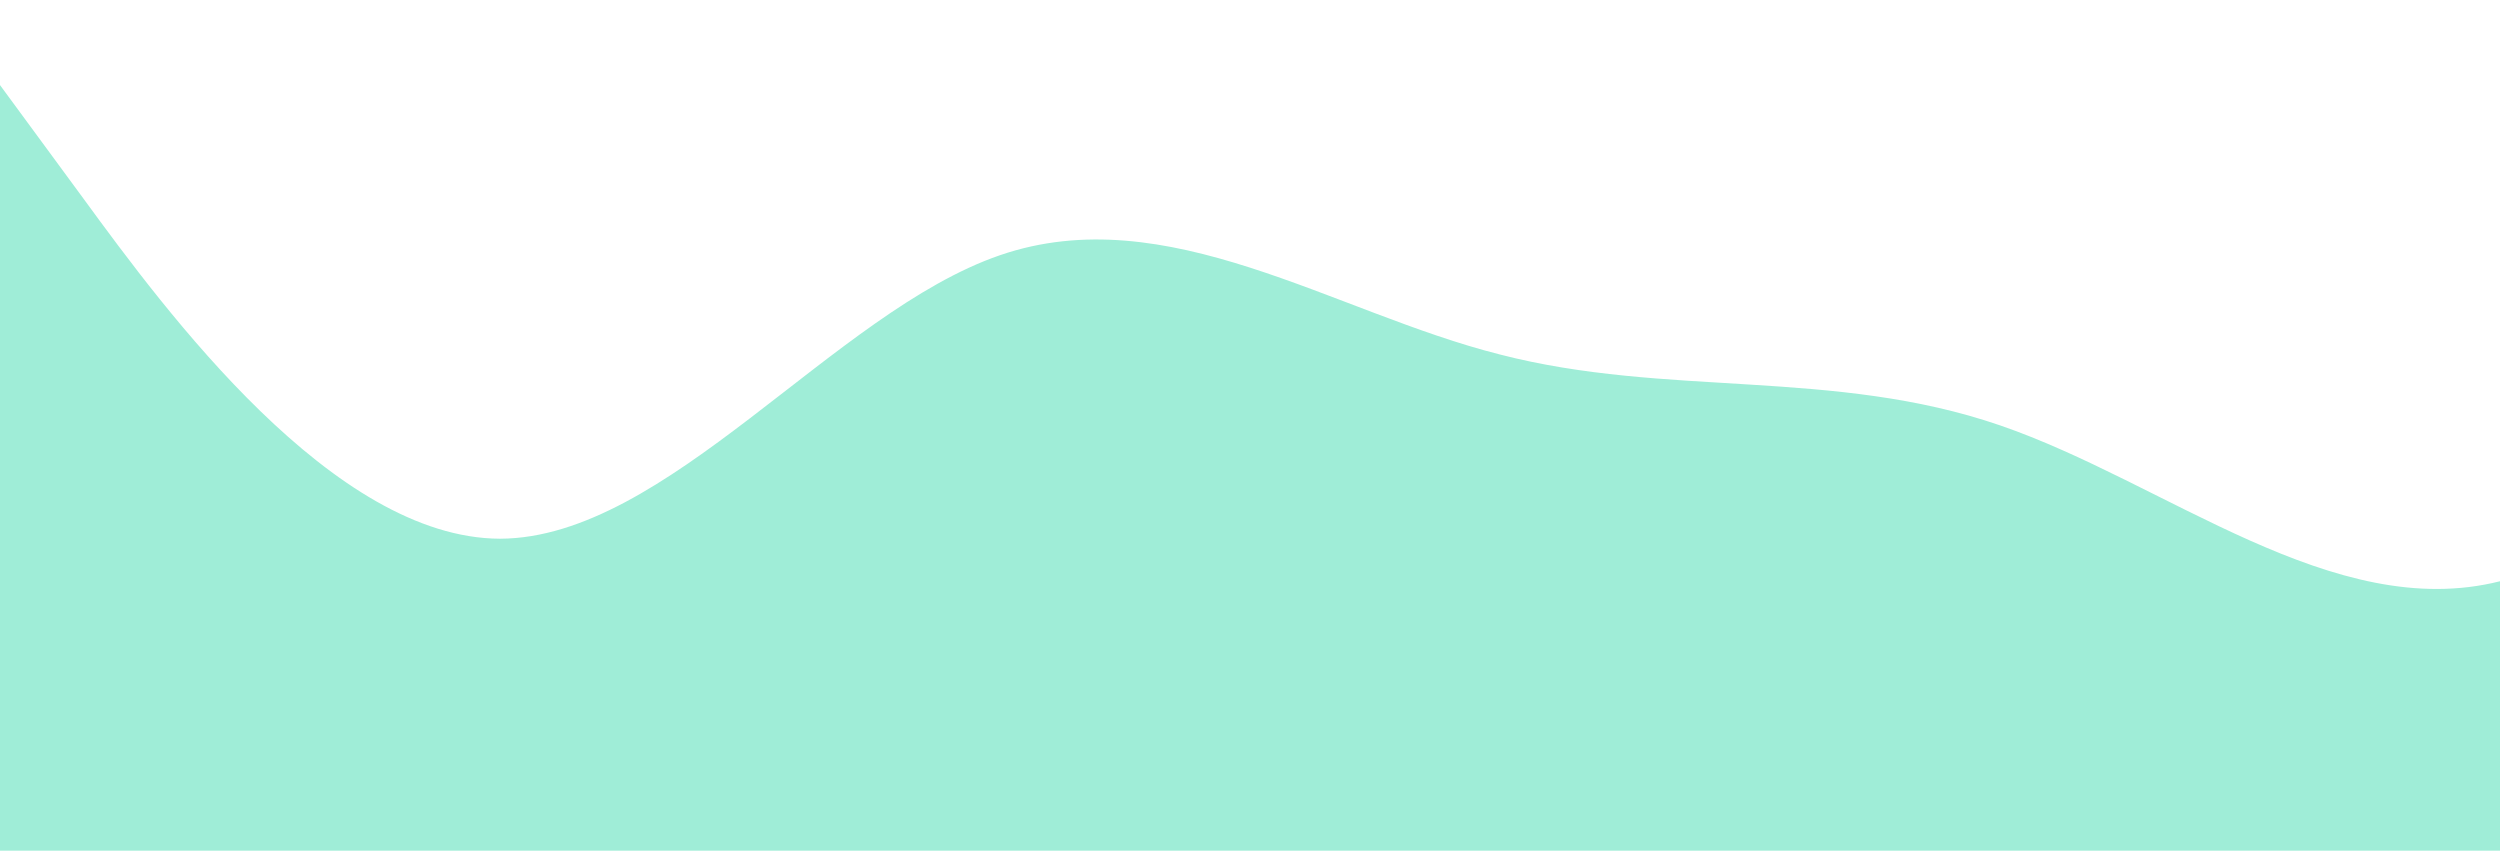
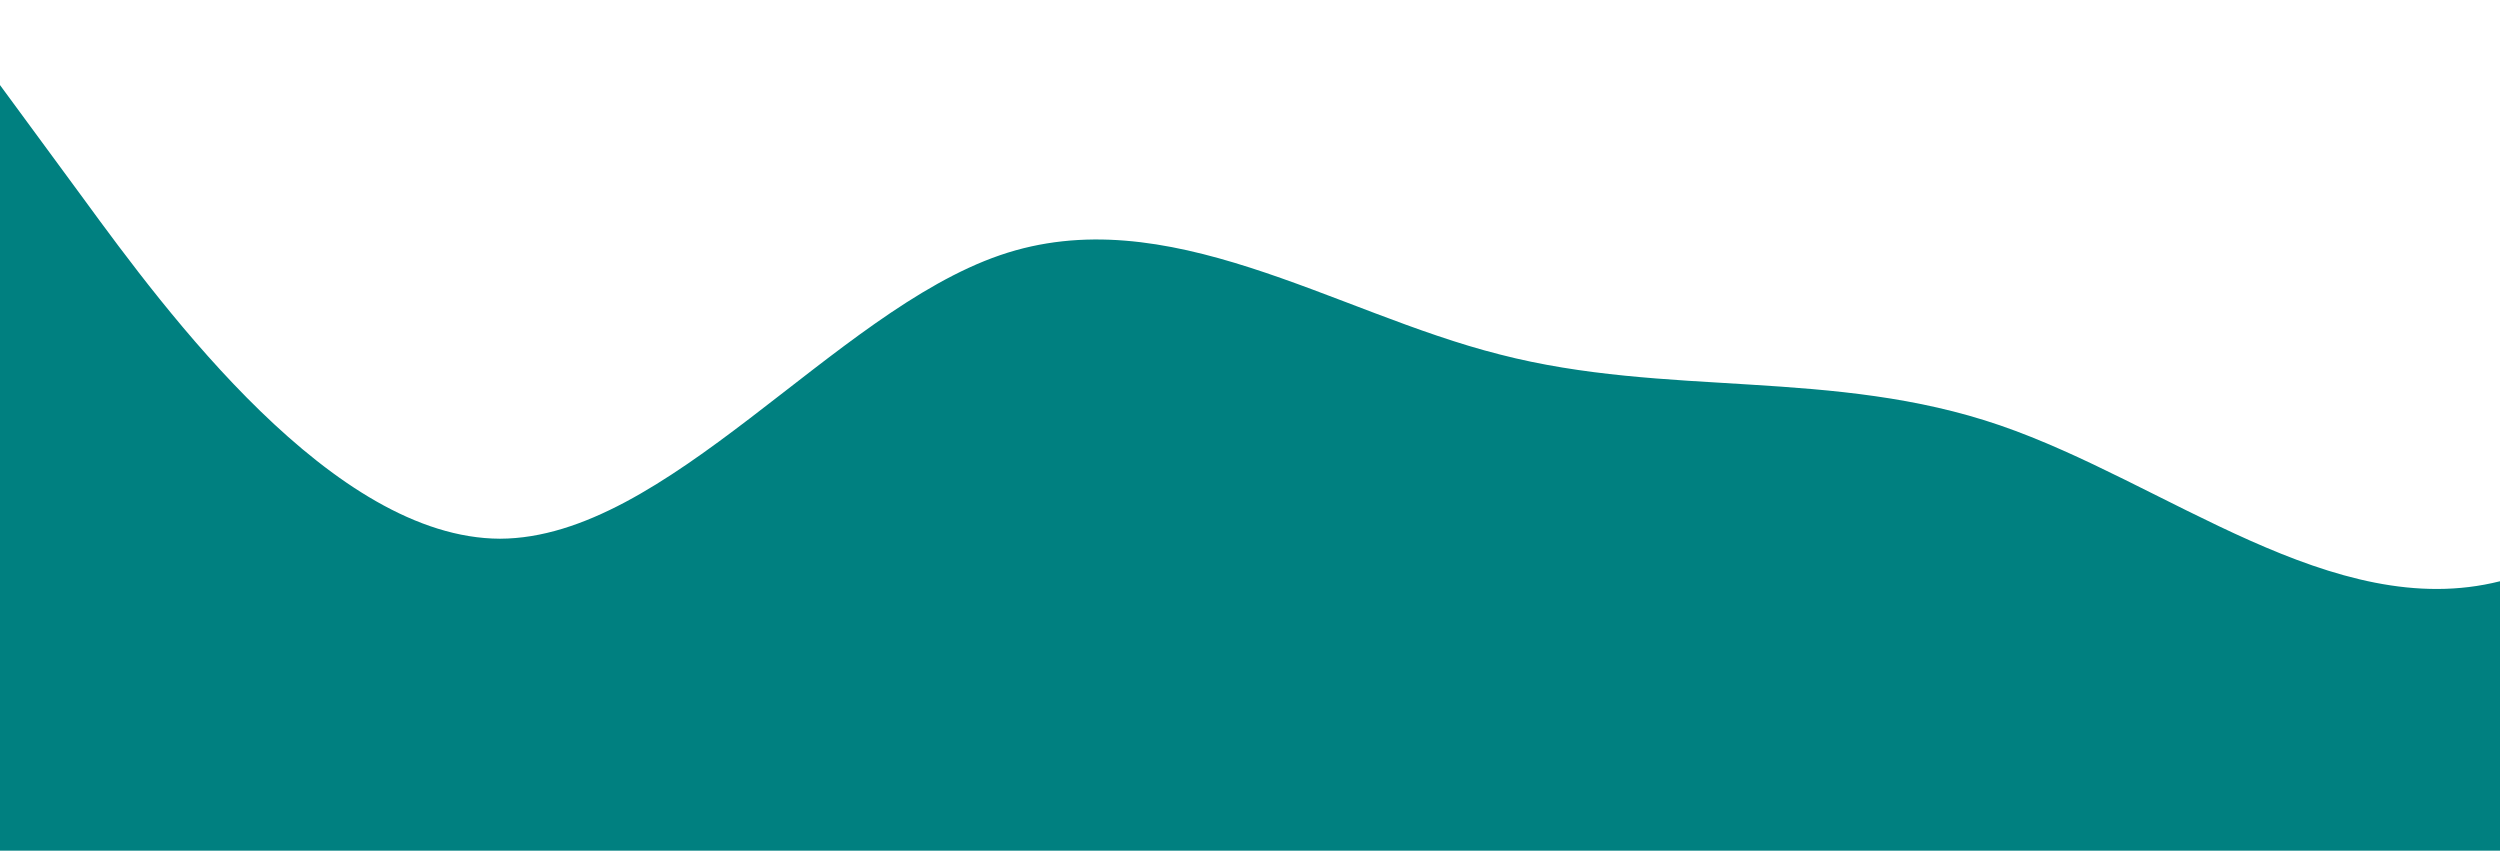
<svg xmlns="http://www.w3.org/2000/svg" id="wave" style="transform:rotate(0deg); transition: 0.3s" viewBox="0 0 1440 490" version="1.1">
  <defs>
    <linearGradient id="sw-gradient-0" x1="0" x2="0" y1="1" y2="0">
-       <stop stop-color="rgb(159, 237, 215)" offset="0%" />
-       <stop stop-color="rgb(159, 237, 215)" offset="100%" />
+       <stop stop-color="rgba(0, 128, 128, 1)" offset="0%" />
+       <stop stop-color="rgba(0, 128, 128, 1)" offset="100%" />
    </linearGradient>
  </defs>
  <path style="transform:translate(0, 0px); opacity:1" fill="url(#sw-gradient-0)" d="M0,49L48,114.3C96,180,192,310,288,310.3C384,310,480,180,576,147C672,114,768,180,864,204.2C960,229,1056,212,1152,245C1248,278,1344,359,1440,334.8C1536,310,1632,180,1728,138.8C1824,98,1920,147,2016,138.8C2112,131,2208,65,2304,32.7C2400,0,2496,0,2592,57.2C2688,114,2784,229,2880,245C2976,261,3072,180,3168,163.3C3264,147,3360,196,3456,187.8C3552,180,3648,114,3744,106.2C3840,98,3936,147,4032,155.2C4128,163,4224,131,4320,163.3C4416,196,4512,294,4608,318.5C4704,343,4800,294,4896,269.5C4992,245,5088,245,5184,220.5C5280,196,5376,147,5472,130.7C5568,114,5664,131,5760,187.8C5856,245,5952,343,6048,359.3C6144,376,6240,310,6336,236.8C6432,163,6528,82,6624,98C6720,114,6816,229,6864,285.8L6912,343L6912,490L6864,490C6816,490,6720,490,6624,490C6528,490,6432,490,6336,490C6240,490,6144,490,6048,490C5952,490,5856,490,5760,490C5664,490,5568,490,5472,490C5376,490,5280,490,5184,490C5088,490,4992,490,4896,490C4800,490,4704,490,4608,490C4512,490,4416,490,4320,490C4224,490,4128,490,4032,490C3936,490,3840,490,3744,490C3648,490,3552,490,3456,490C3360,490,3264,490,3168,490C3072,490,2976,490,2880,490C2784,490,2688,490,2592,490C2496,490,2400,490,2304,490C2208,490,2112,490,2016,490C1920,490,1824,490,1728,490C1632,490,1536,490,1440,490C1344,490,1248,490,1152,490C1056,490,960,490,864,490C768,490,672,490,576,490C480,490,384,490,288,490C192,490,96,490,48,490L0,490Z" />
</svg>
